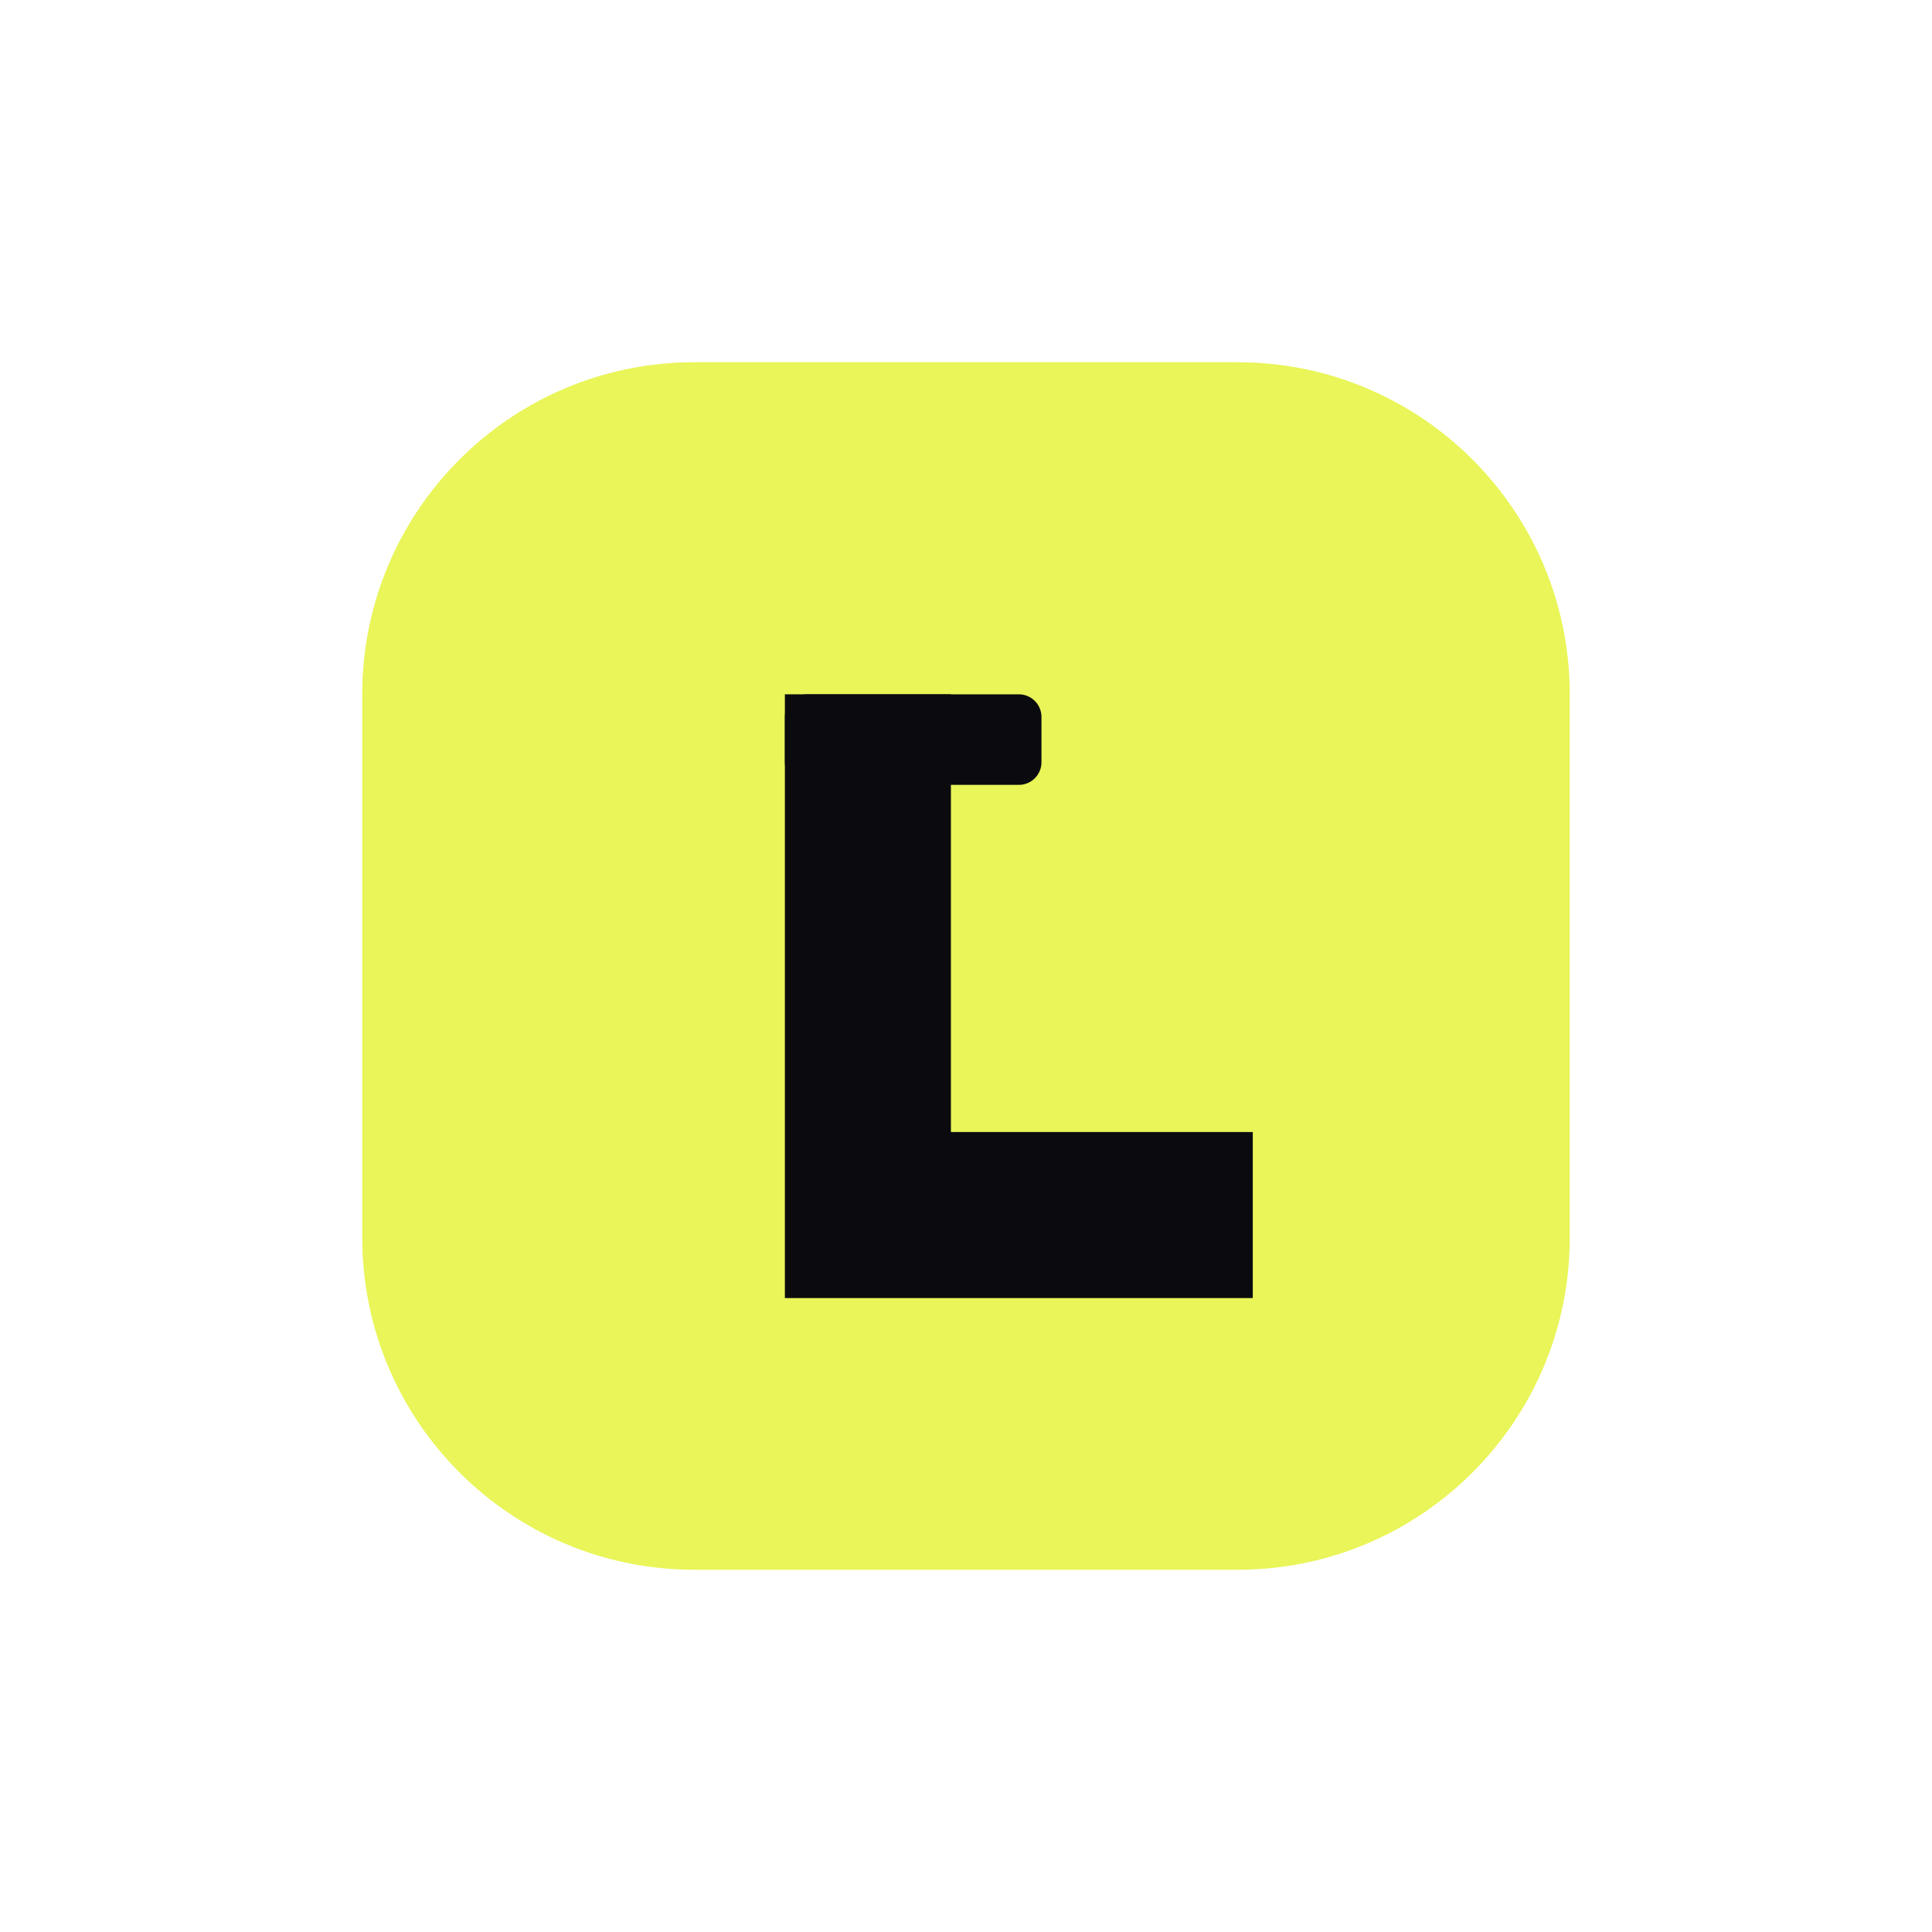
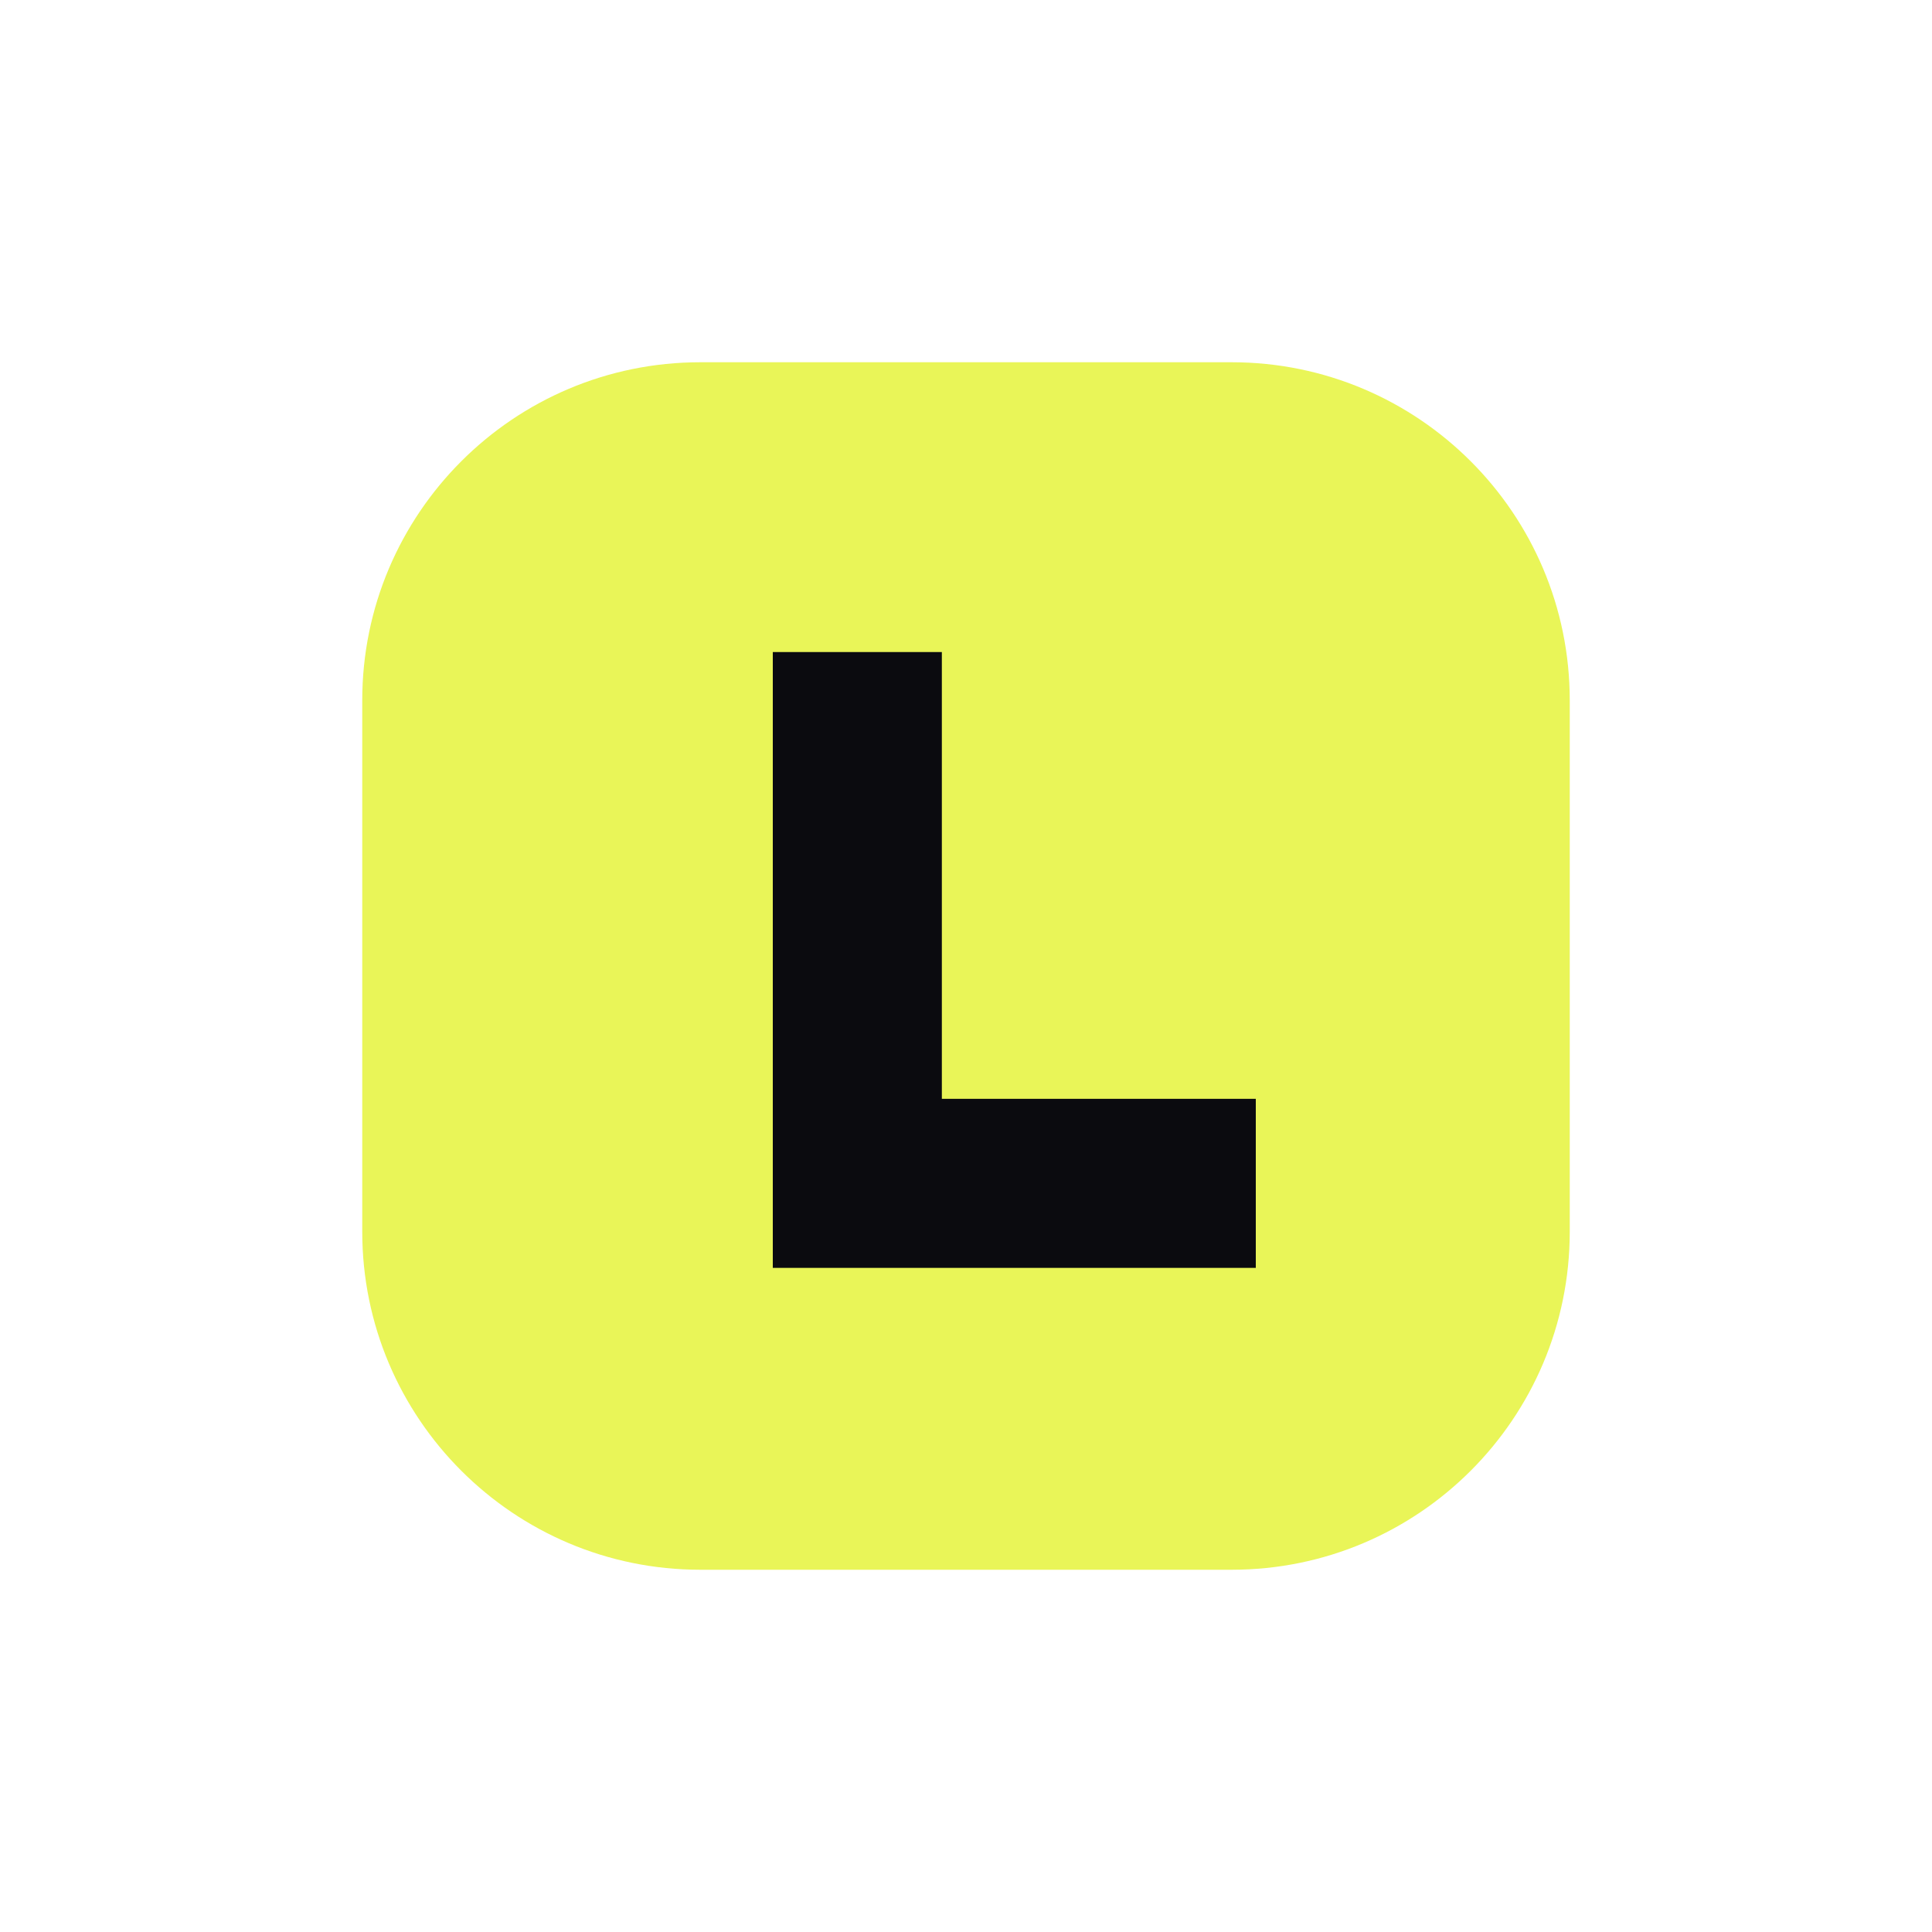
<svg xmlns="http://www.w3.org/2000/svg" width="256" height="256" viewBox="0 0 256 256" fill="none">
-   <rect x="48" y="48" width="160" height="160" rx="44" fill="#E9F558" />
-   <path d="M104 92            h22            v58            h40            v22            h-62            z" fill="#0B0B0F" />
-   <rect x="104" y="92" width="34" height="12" rx="3" fill="#0B0B0F" />
+   <rect x="48" y="48" width="160" height="160" rx="44.8" fill="#E9F558" />
+   <path d="M102.4 86.4            h22.4            v59.2            h41.6            v22.4            h-64            z" fill="#0B0B0F" />
</svg>
